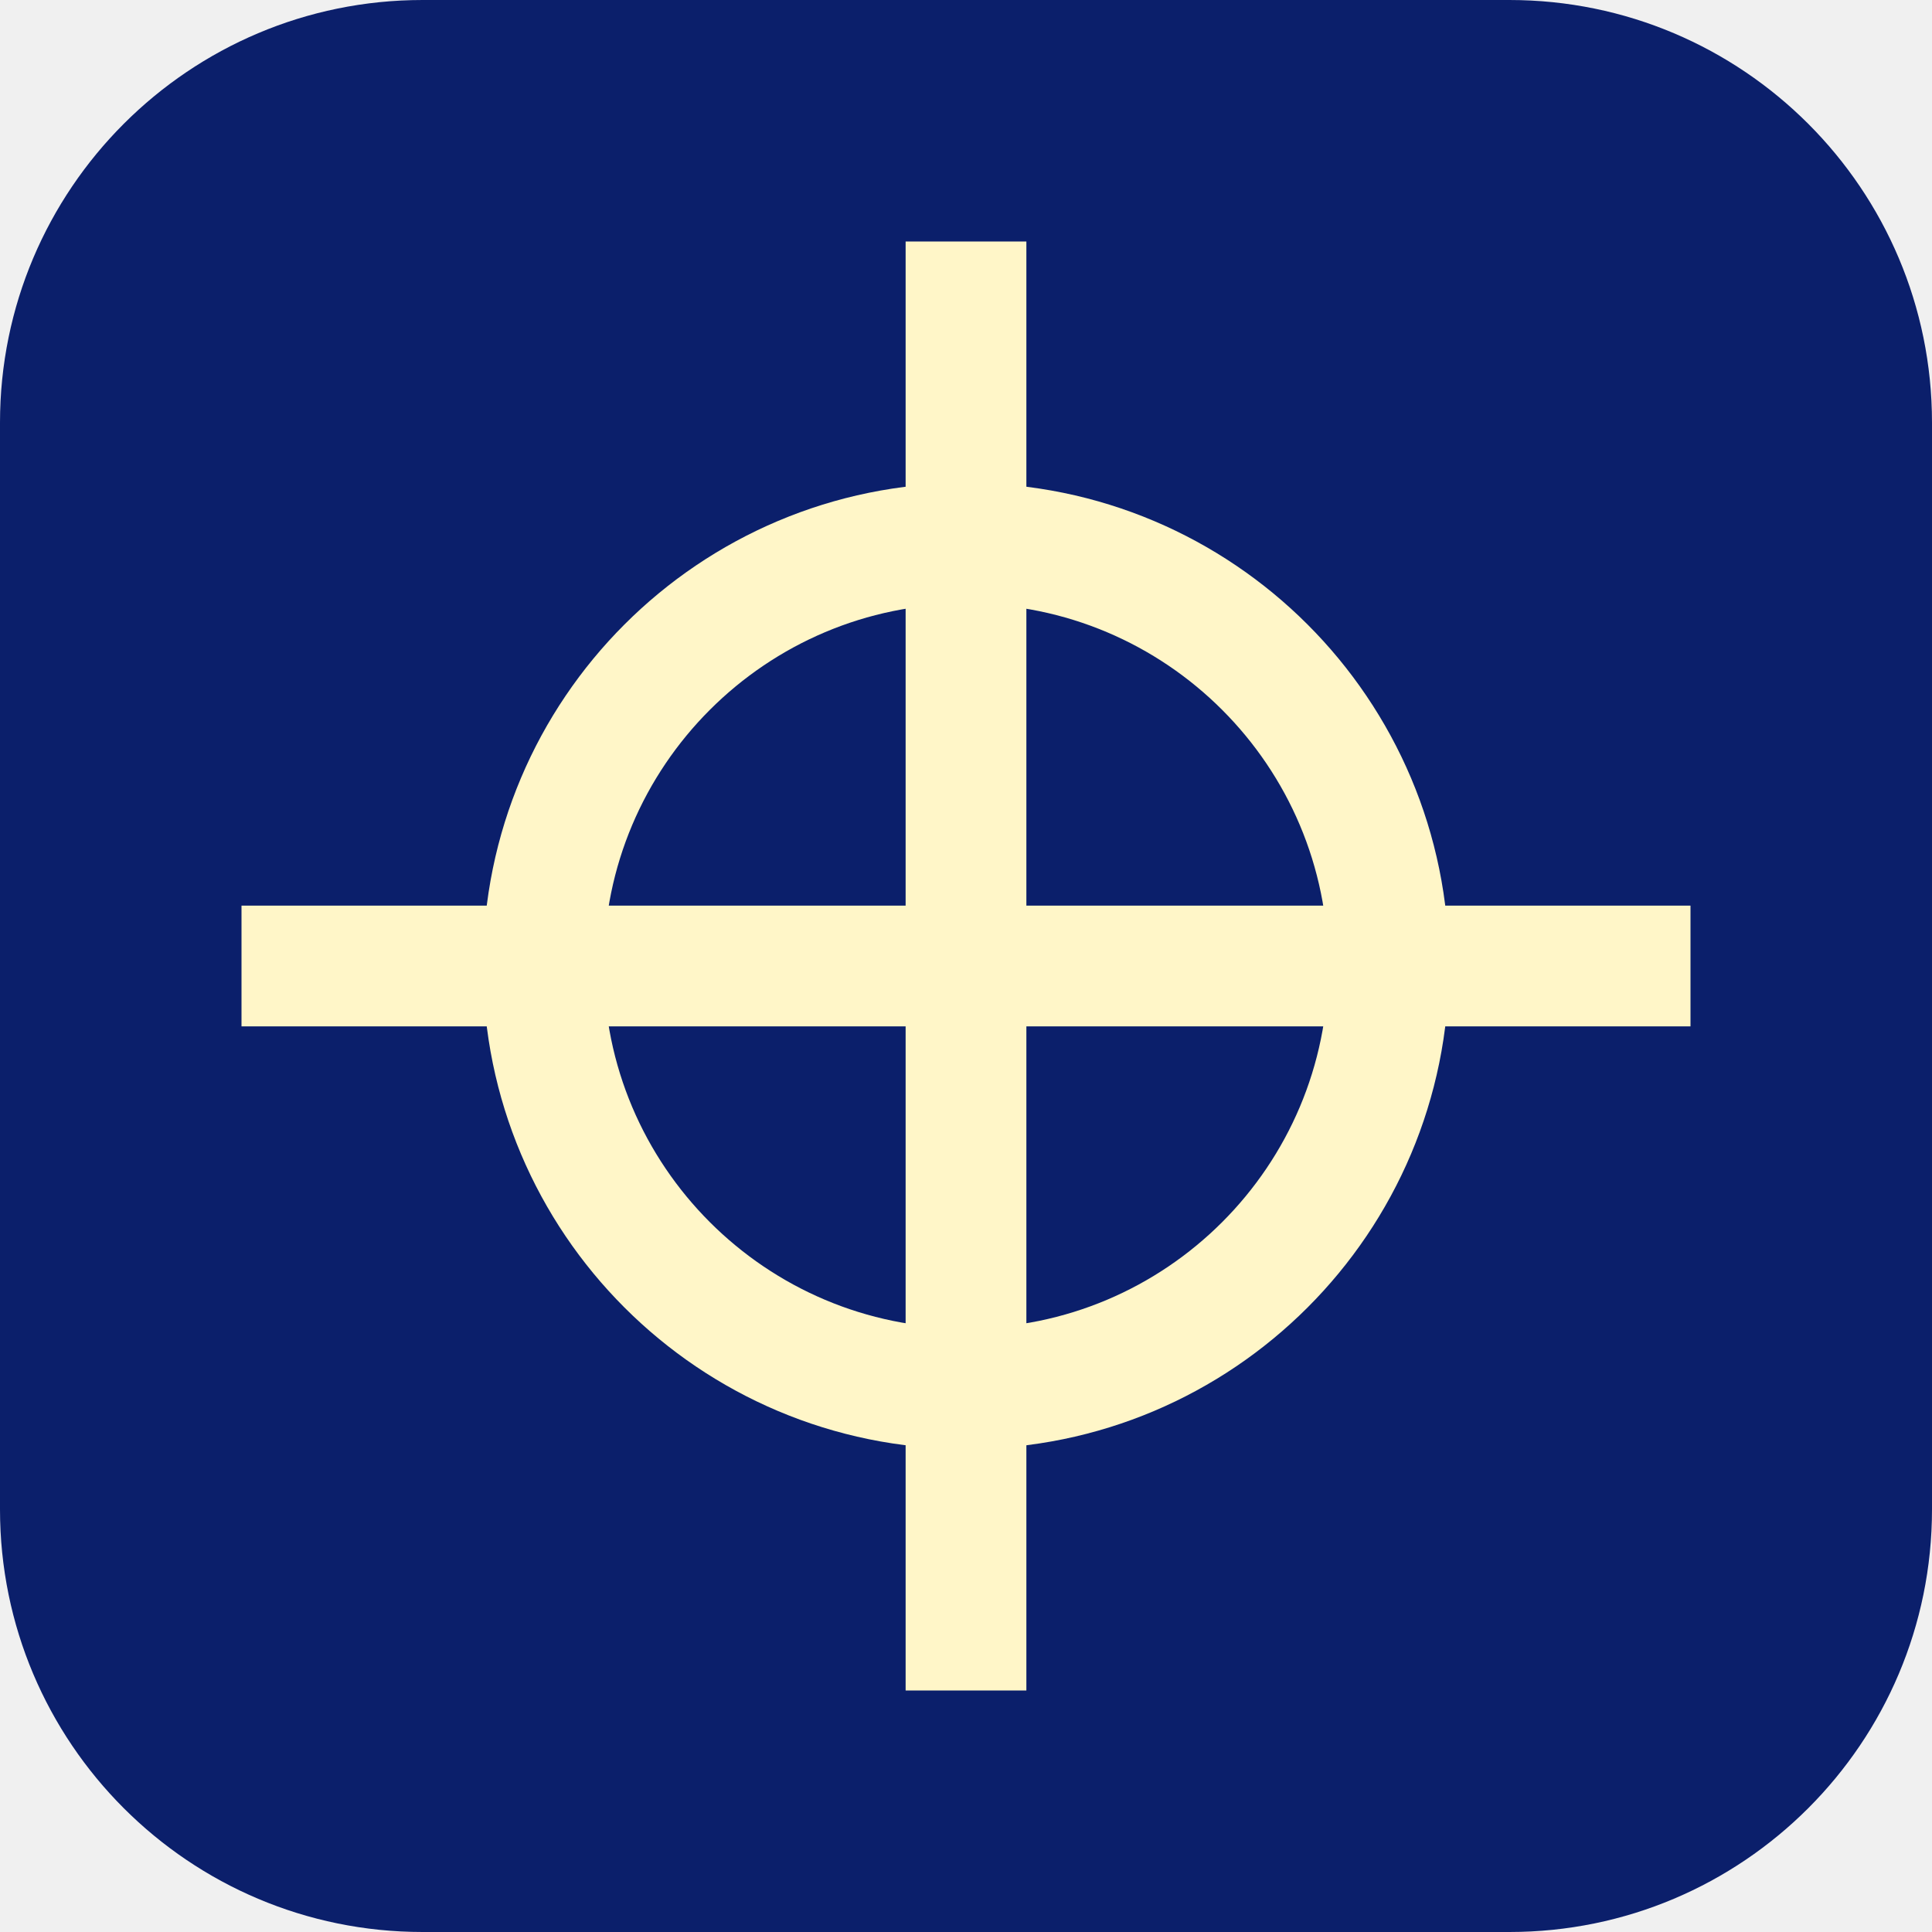
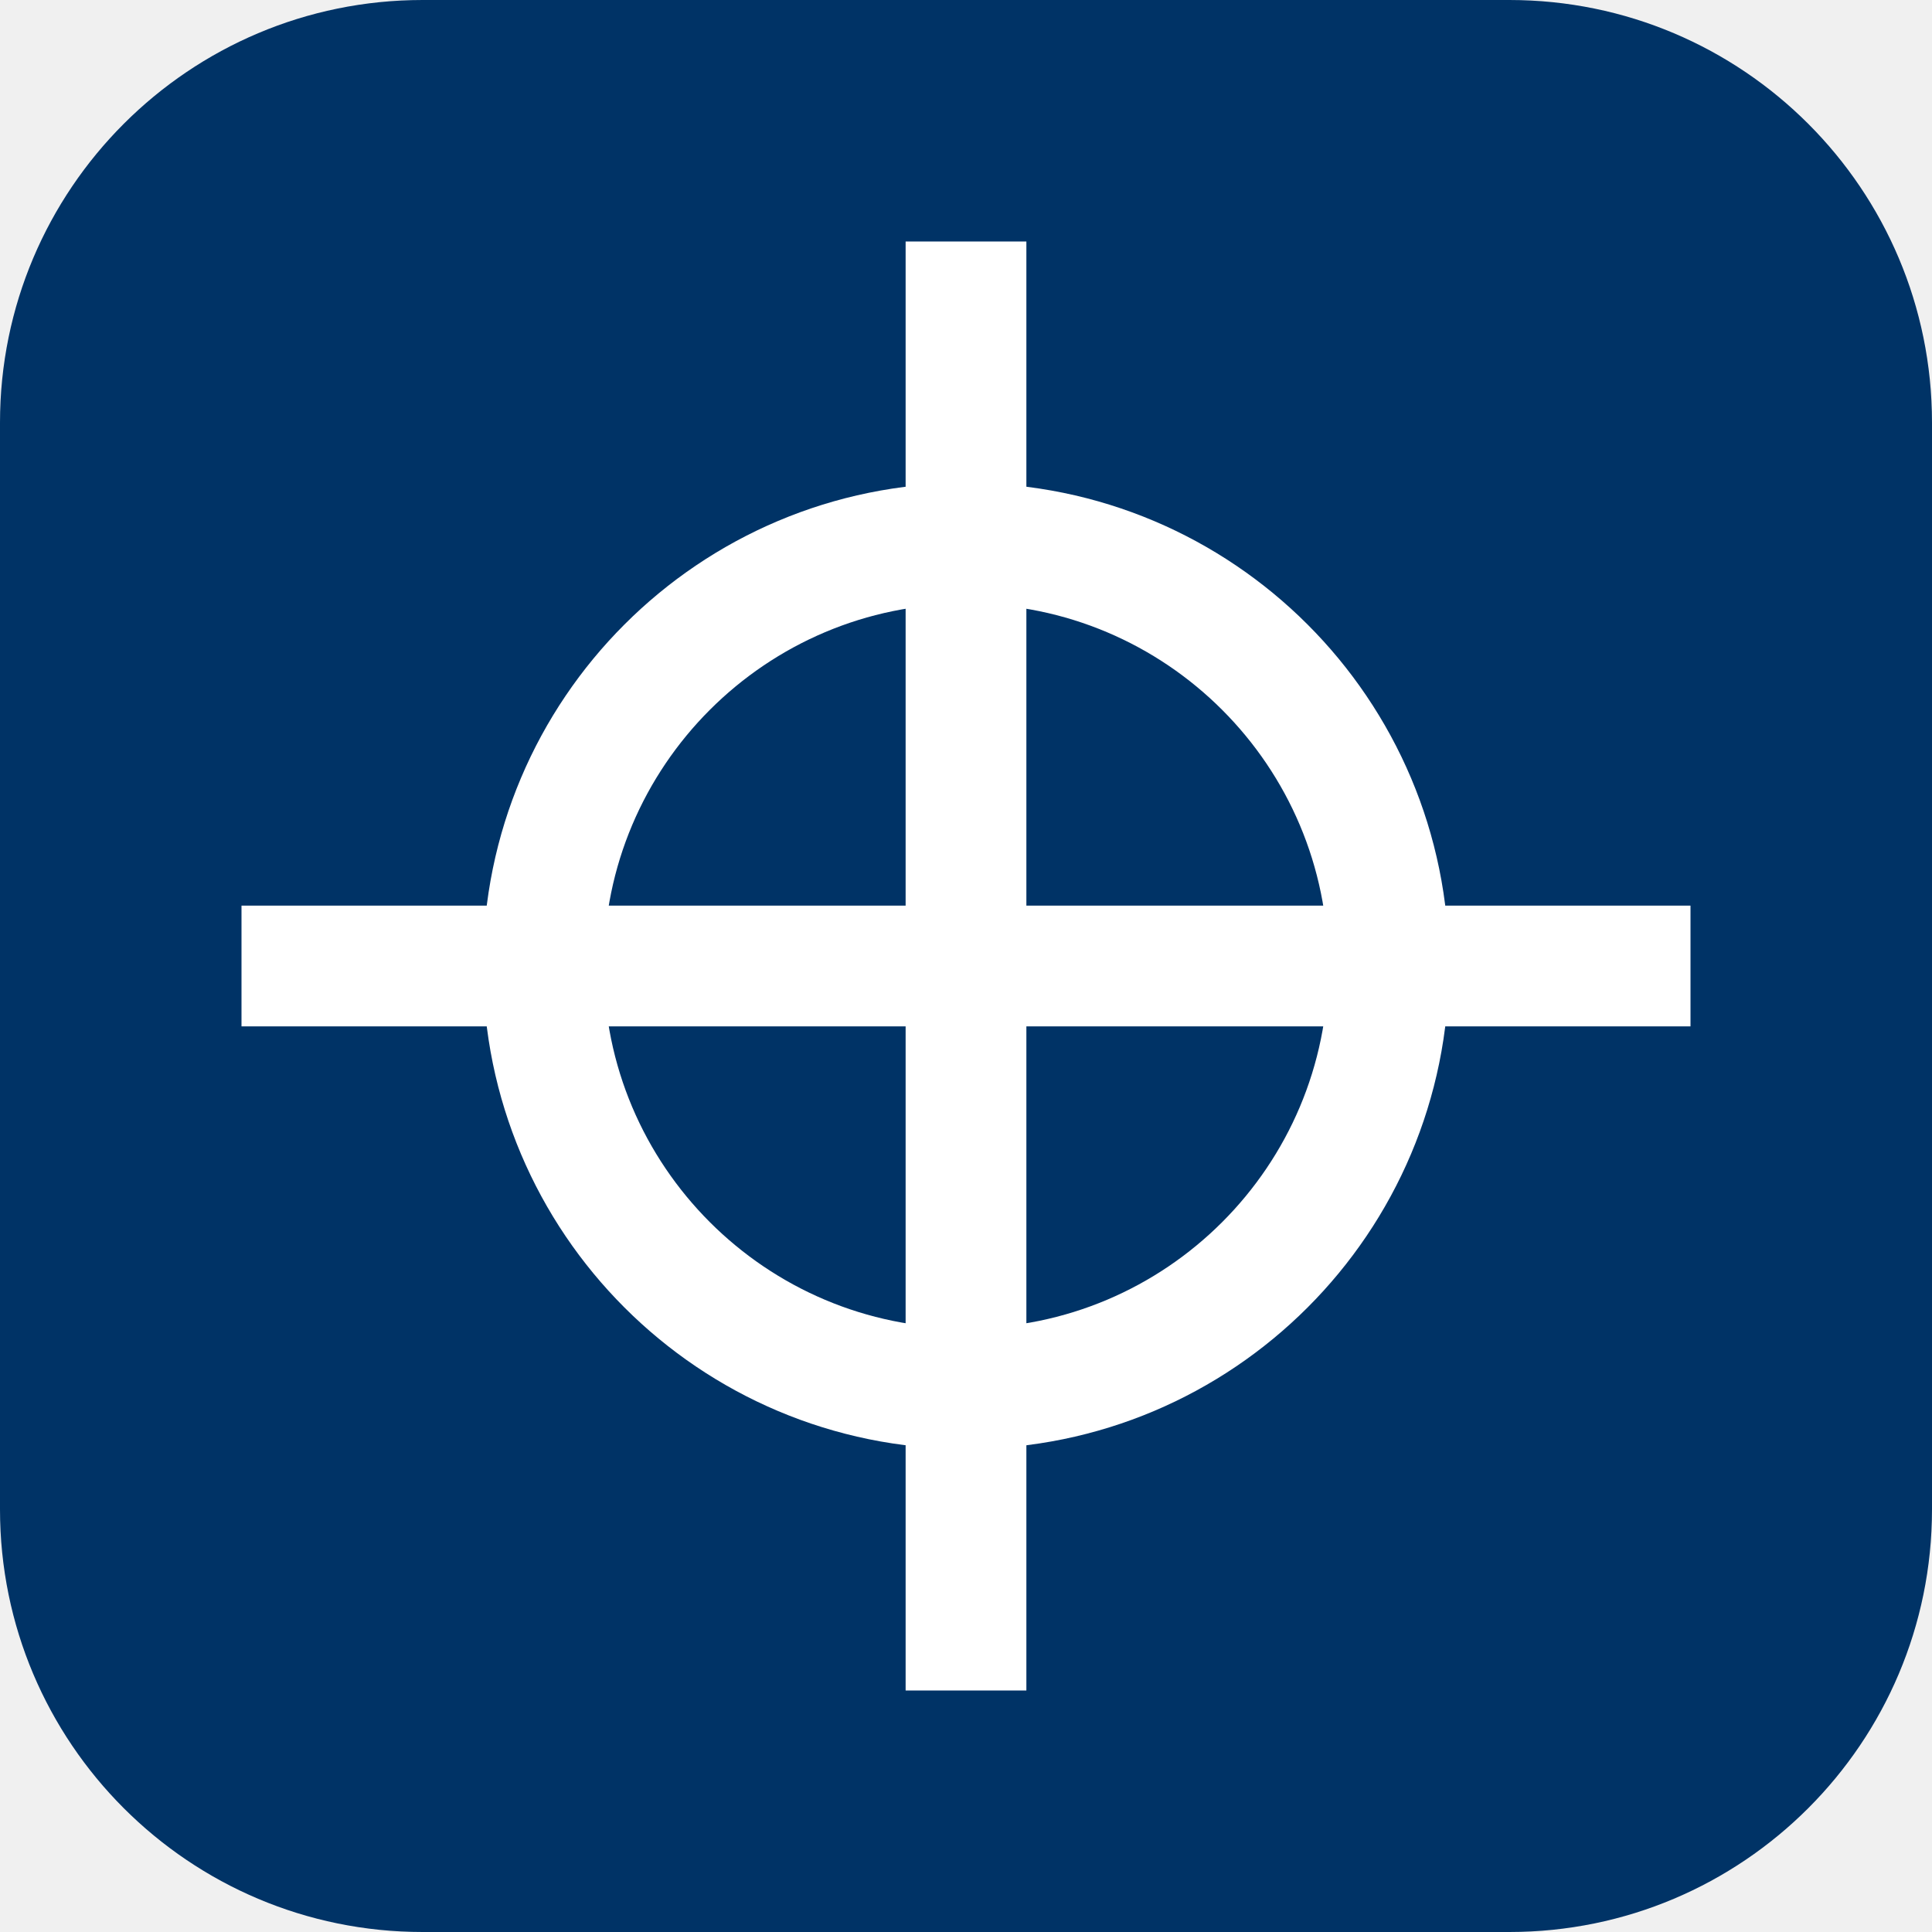
<svg xmlns="http://www.w3.org/2000/svg" viewBox="0 0 64 64">
-   <rect width="64" height="64" rx="14" fill="#0b1f6b" />
-   <g fill="none" stroke="#fff6c8" stroke-width="4">
+   <rect width="64" height="64" rx="14" fill="#003366" />
+   <g fill="none" stroke="#fff" stroke-width="4">
    <circle cx="32" cy="32" r="14" />
    <path d="M32 8v48M8 32h48" />
  </g>
</svg>
